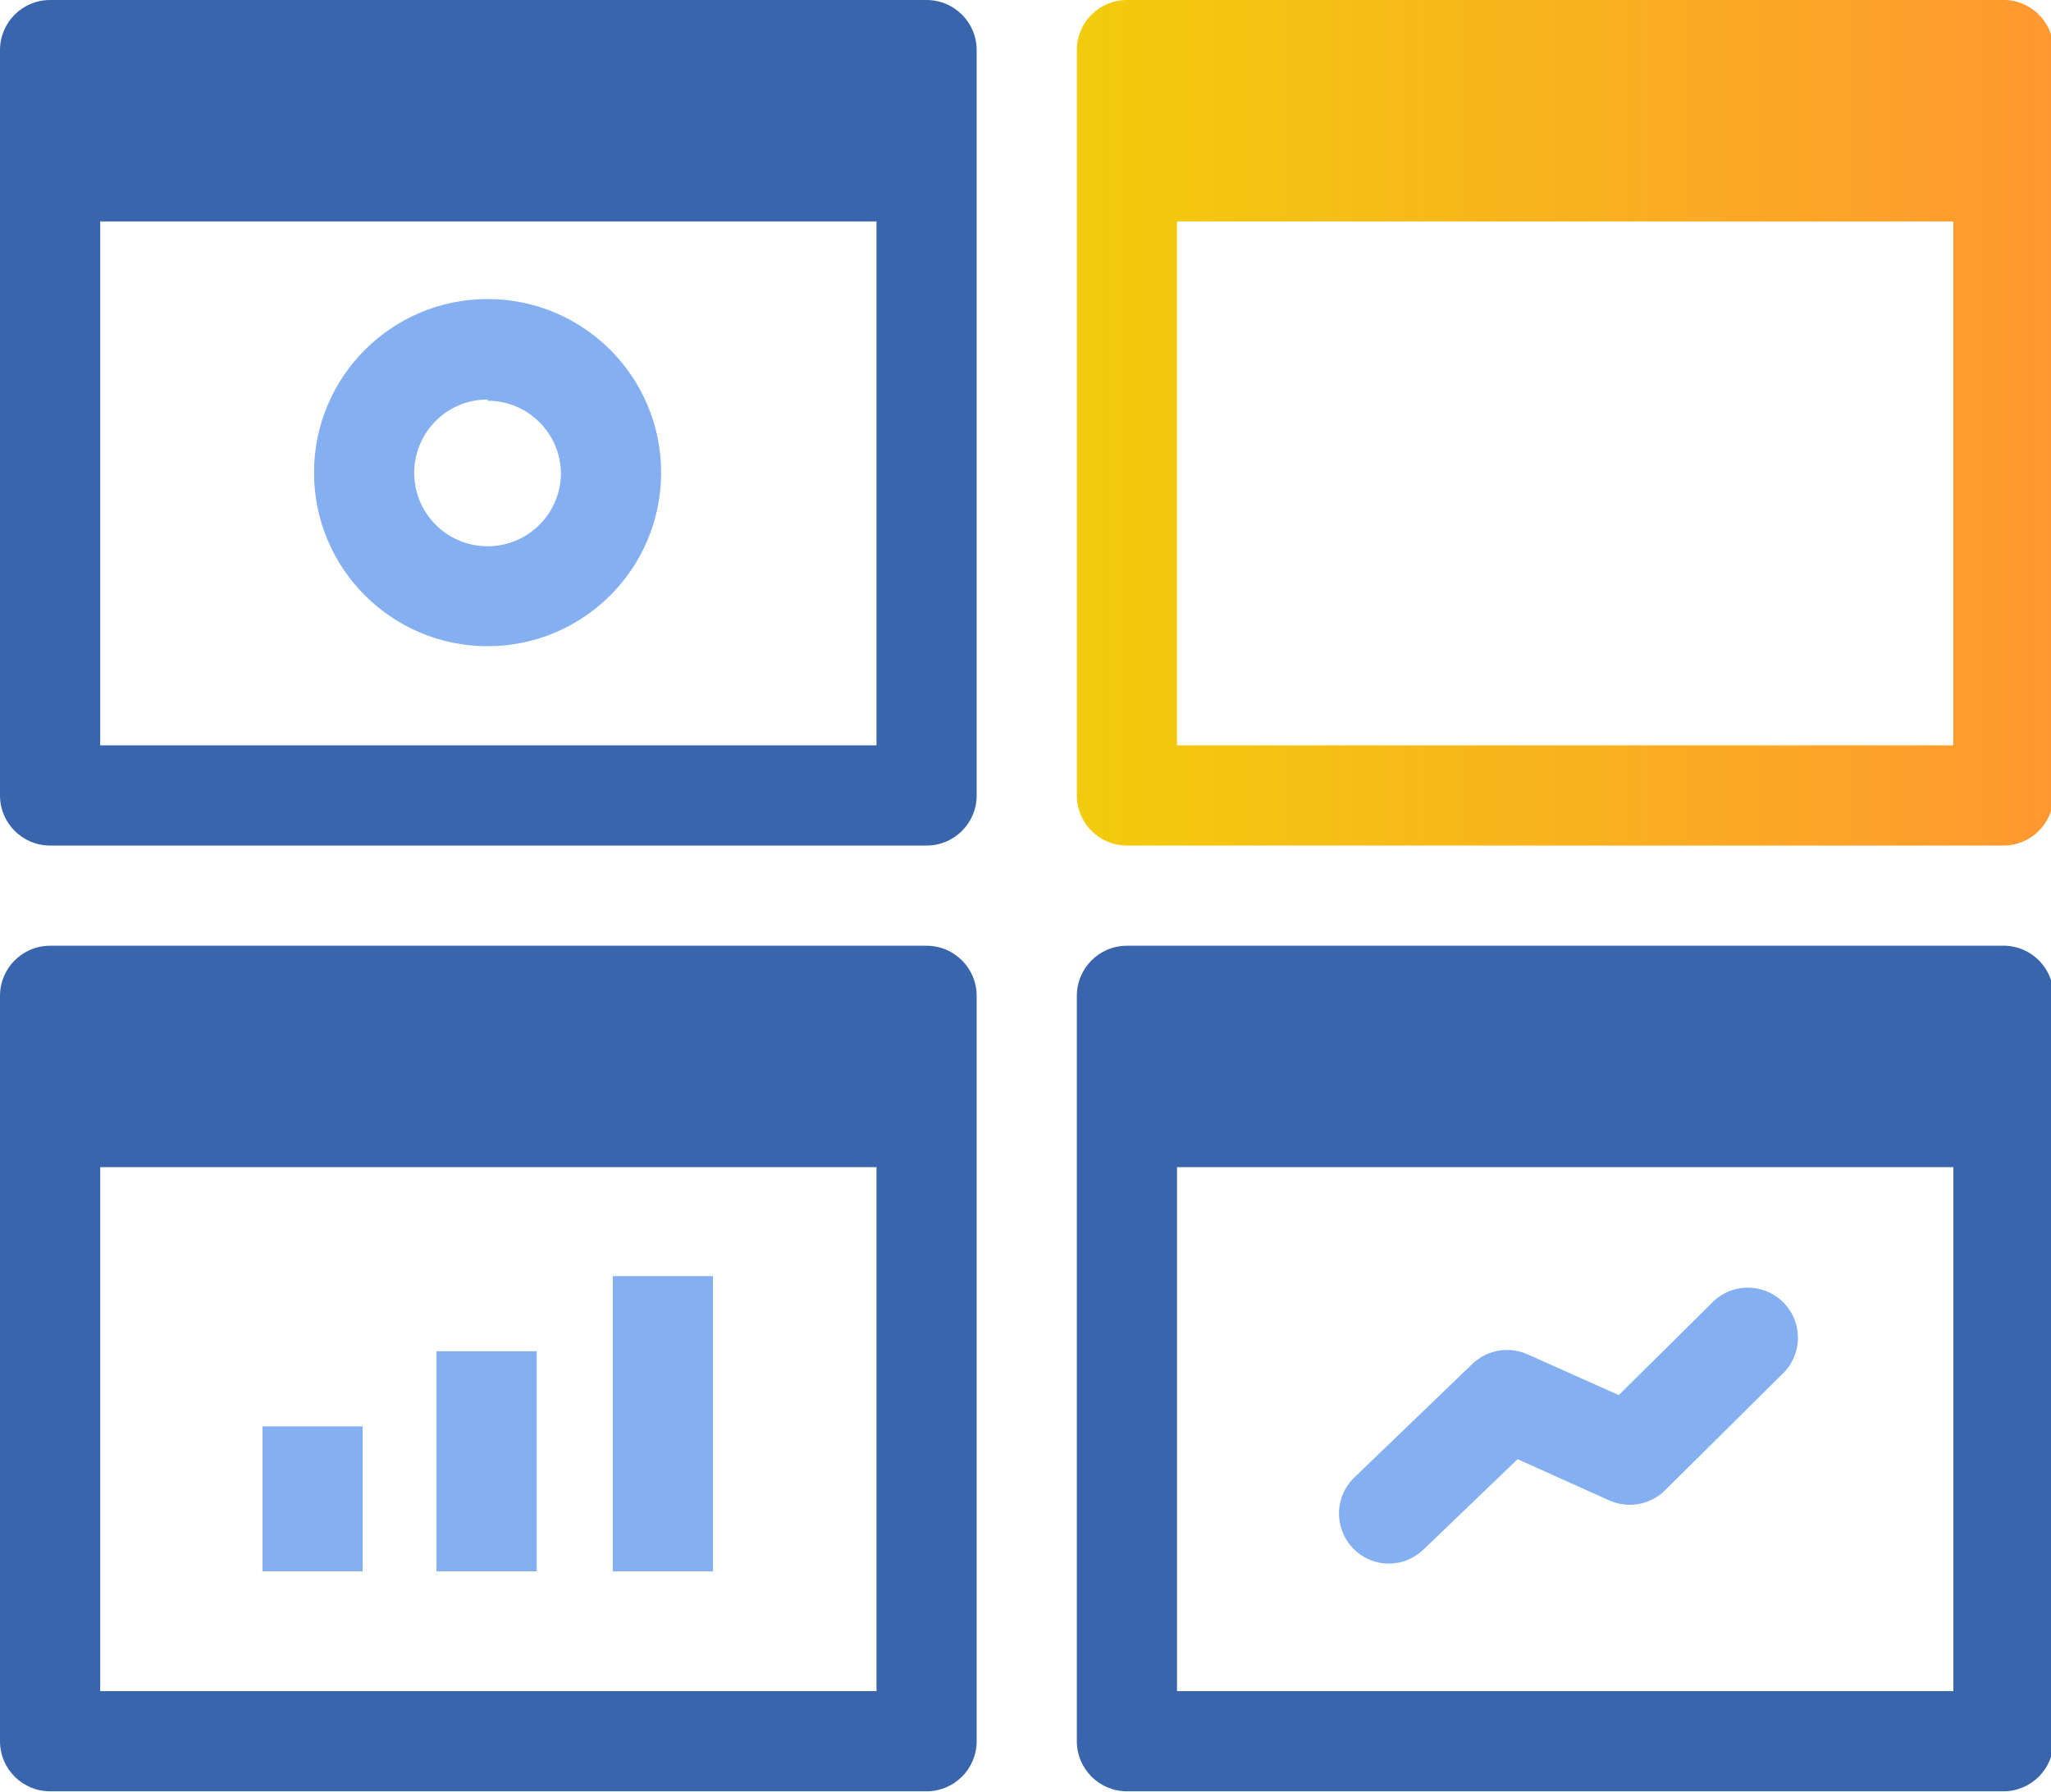
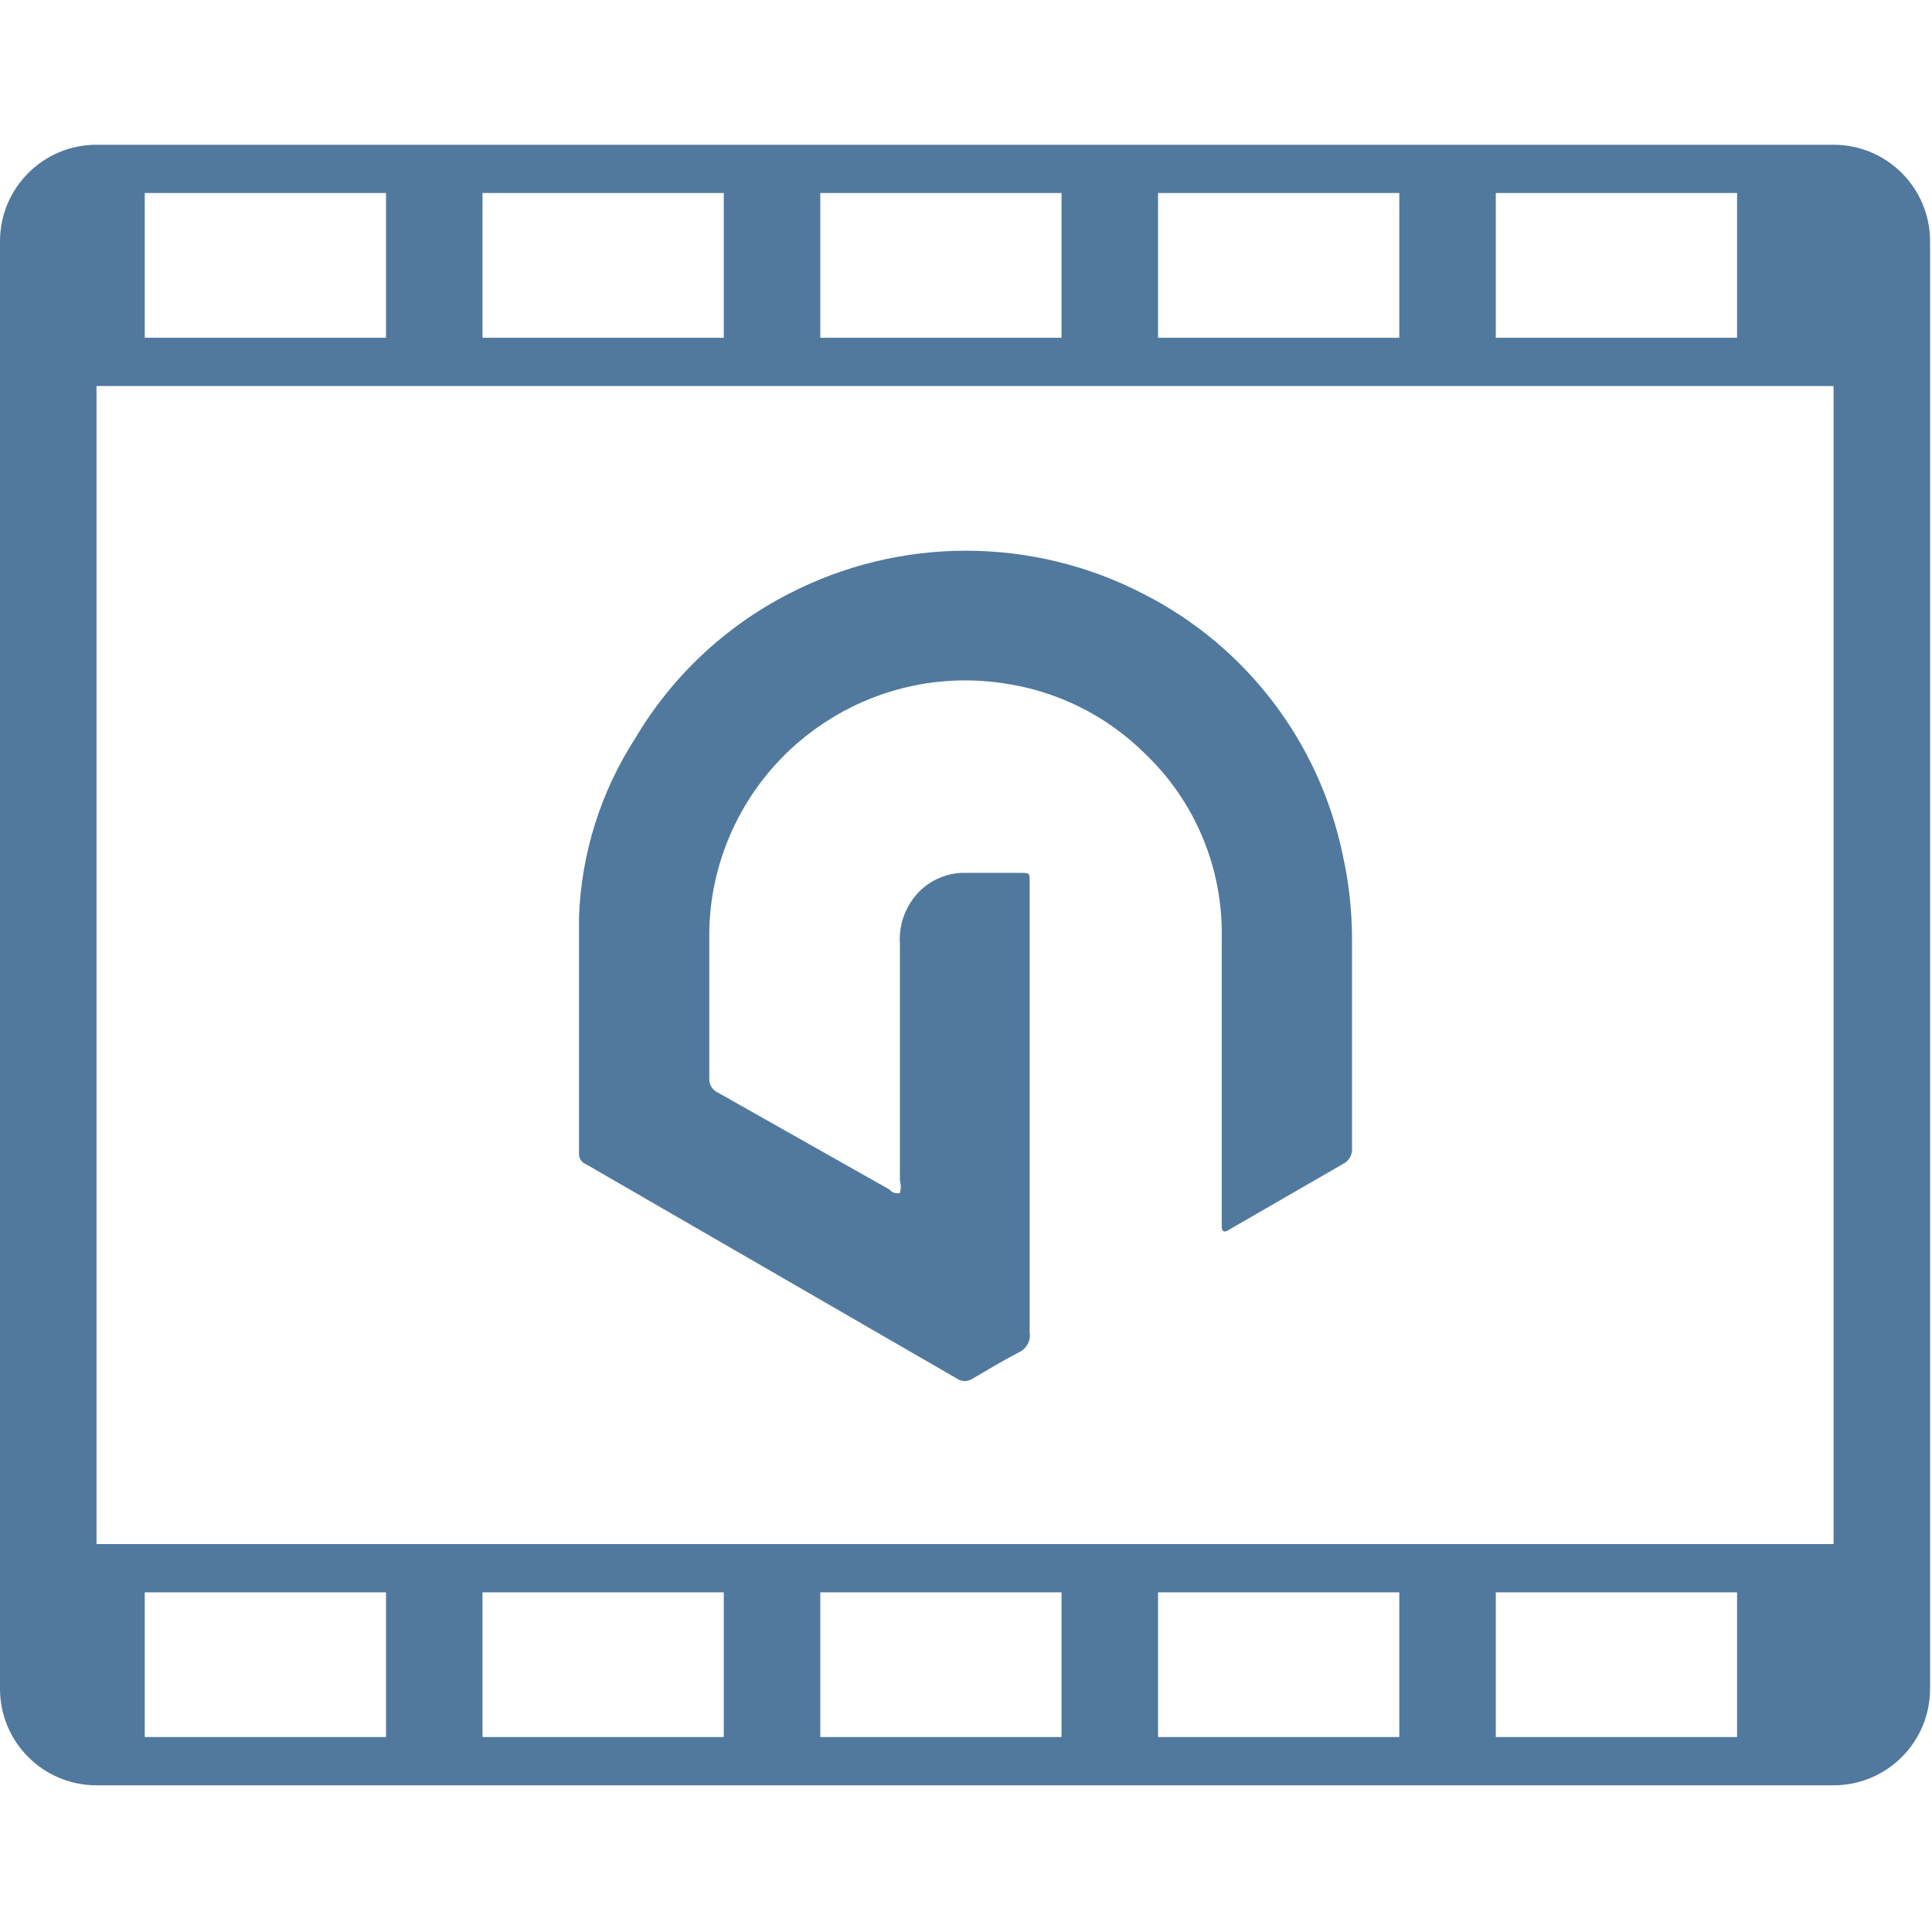
- <svg xmlns="http://www.w3.org/2000/svg" viewBox="0 0 81.9 71.52">
+ <svg xmlns="http://www.w3.org/2000/svg" id="Layer_1" data-name="Layer 1" viewBox="0 0 40.04 40.04">
  <defs>
-     <style>.cls-1{fill:#84aff1;}.cls-2{fill:#3865ab;}.cls-3{fill:url(#linear-gradient);}</style>
-     <linearGradient id="linear-gradient" x1="42.95" y1="16.88" x2="81.9" y2="16.88" gradientUnits="userSpaceOnUse">
-       <stop offset="0" stop-color="#f2cc0c" />
-       <stop offset="1" stop-color="#ff9830" />
-     </linearGradient>
+     <style>.cls-1{fill:#51799e;}</style>
  </defs>
-   <g id="Layer_2" data-name="Layer 2">
-     <g id="Layer_1-2" data-name="Layer 1">
-       <path class="cls-1" d="M55.46,62.43A2,2,0,0,1,54.07,59l4.72-4.54a2,2,0,0,1,2.2-.39l3.65,1.63,3.68-3.64a2,2,0,1,1,2.81,2.84l-4.64,4.6a2,2,0,0,1-2.22.41L60.6,58.26l-3.76,3.61A2,2,0,0,1,55.46,62.43Z" />
-       <path class="cls-2" d="M37,0H2A2,2,0,0,0,0,2V31.76a2,2,0,0,0,2,2H37a2,2,0,0,0,2-2V2A2,2,0,0,0,37,0ZM4,29.76V8.84H35V29.76Z" />
-       <path class="cls-3" d="M79.9,0H45a2,2,0,0,0-2,2V31.76a2,2,0,0,0,2,2h35a2,2,0,0,0,2-2V2A2,2,0,0,0,79.9,0ZM47,29.76V8.84h31V29.76Z" />
-       <path class="cls-2" d="M37,37.76H2a2,2,0,0,0-2,2V69.52a2,2,0,0,0,2,2H37a2,2,0,0,0,2-2V39.76A2,2,0,0,0,37,37.76ZM4,67.52V46.6H35V67.52Z" />
-       <path class="cls-2" d="M79.9,37.76H45a2,2,0,0,0-2,2V69.52a2,2,0,0,0,2,2h35a2,2,0,0,0,2-2V39.76A2,2,0,0,0,79.9,37.76ZM47,67.52V46.6h31V67.52Z" />
-       <rect class="cls-1" x="10.48" y="56.95" width="4" height="5.79" />
-       <rect class="cls-1" x="17.43" y="53.95" width="4" height="8.79" />
-       <rect class="cls-1" x="24.47" y="50.95" width="4" height="11.79" />
-       <path class="cls-1" d="M19.47,25.8a6.93,6.93,0,1,1,6.93-6.92A6.93,6.93,0,0,1,19.47,25.8Zm0-9.85a2.93,2.93,0,1,0,2.93,2.93A2.93,2.93,0,0,0,19.47,16Z" />
-     </g>
-   </g>
+   <path class="cls-1" d="M12.15,24.13l.5.29,7.18,4.15a.29.29,0,0,0,.33,0c.31-.18.62-.37.95-.54a.39.39,0,0,0,.23-.41c0-3.08,0-6.15,0-9.23v-.12c0-.17,0-.18-.17-.18H19.93a1.32,1.32,0,0,0-.84.35,1.41,1.41,0,0,0-.44,1.12v4.9a.5.5,0,0,1,0,.27c-.09,0-.15,0-.22-.08l-3.54-2a.31.31,0,0,1-.19-.31c0-.95,0-1.9,0-2.86A5.23,5.23,0,0,1,15,17.64a5.31,5.31,0,0,1,5.79-3.48,5.2,5.2,0,0,1,2.92,1.44,5.14,5.14,0,0,1,1.61,3.83v6c0,.1.06.11.13.07l.1-.06,2.27-1.31a.34.34,0,0,0,.2-.35c0-1.46,0-2.91,0-4.36a8,8,0,0,0-.19-1.69,7.85,7.85,0,0,0-4.13-5.42,8,8,0,0,0-7.36,0,7.87,7.87,0,0,0-3.18,3A7.3,7.3,0,0,0,12,19c0,1.64,0,3.29,0,4.94A.23.23,0,0,0,12.15,24.13Z" />
+   <path class="cls-1" d="M38,3H2A2,2,0,0,0,0,5V35a2,2,0,0,0,2,2H38a2,2,0,0,0,2-2V5A2,2,0,0,0,38,3ZM31,4h5V7H31ZM24,4h5V7H24ZM17,4h5V7H17ZM10,4h5V7H10ZM3,4H8V7H3ZM8,36H3V33H8Zm7,0H10V33h5Zm7,0H17V33h5Zm7,0H24V33h5Zm7,0H31V33h5Zm2-4H2V8H38Z" />
</svg>
